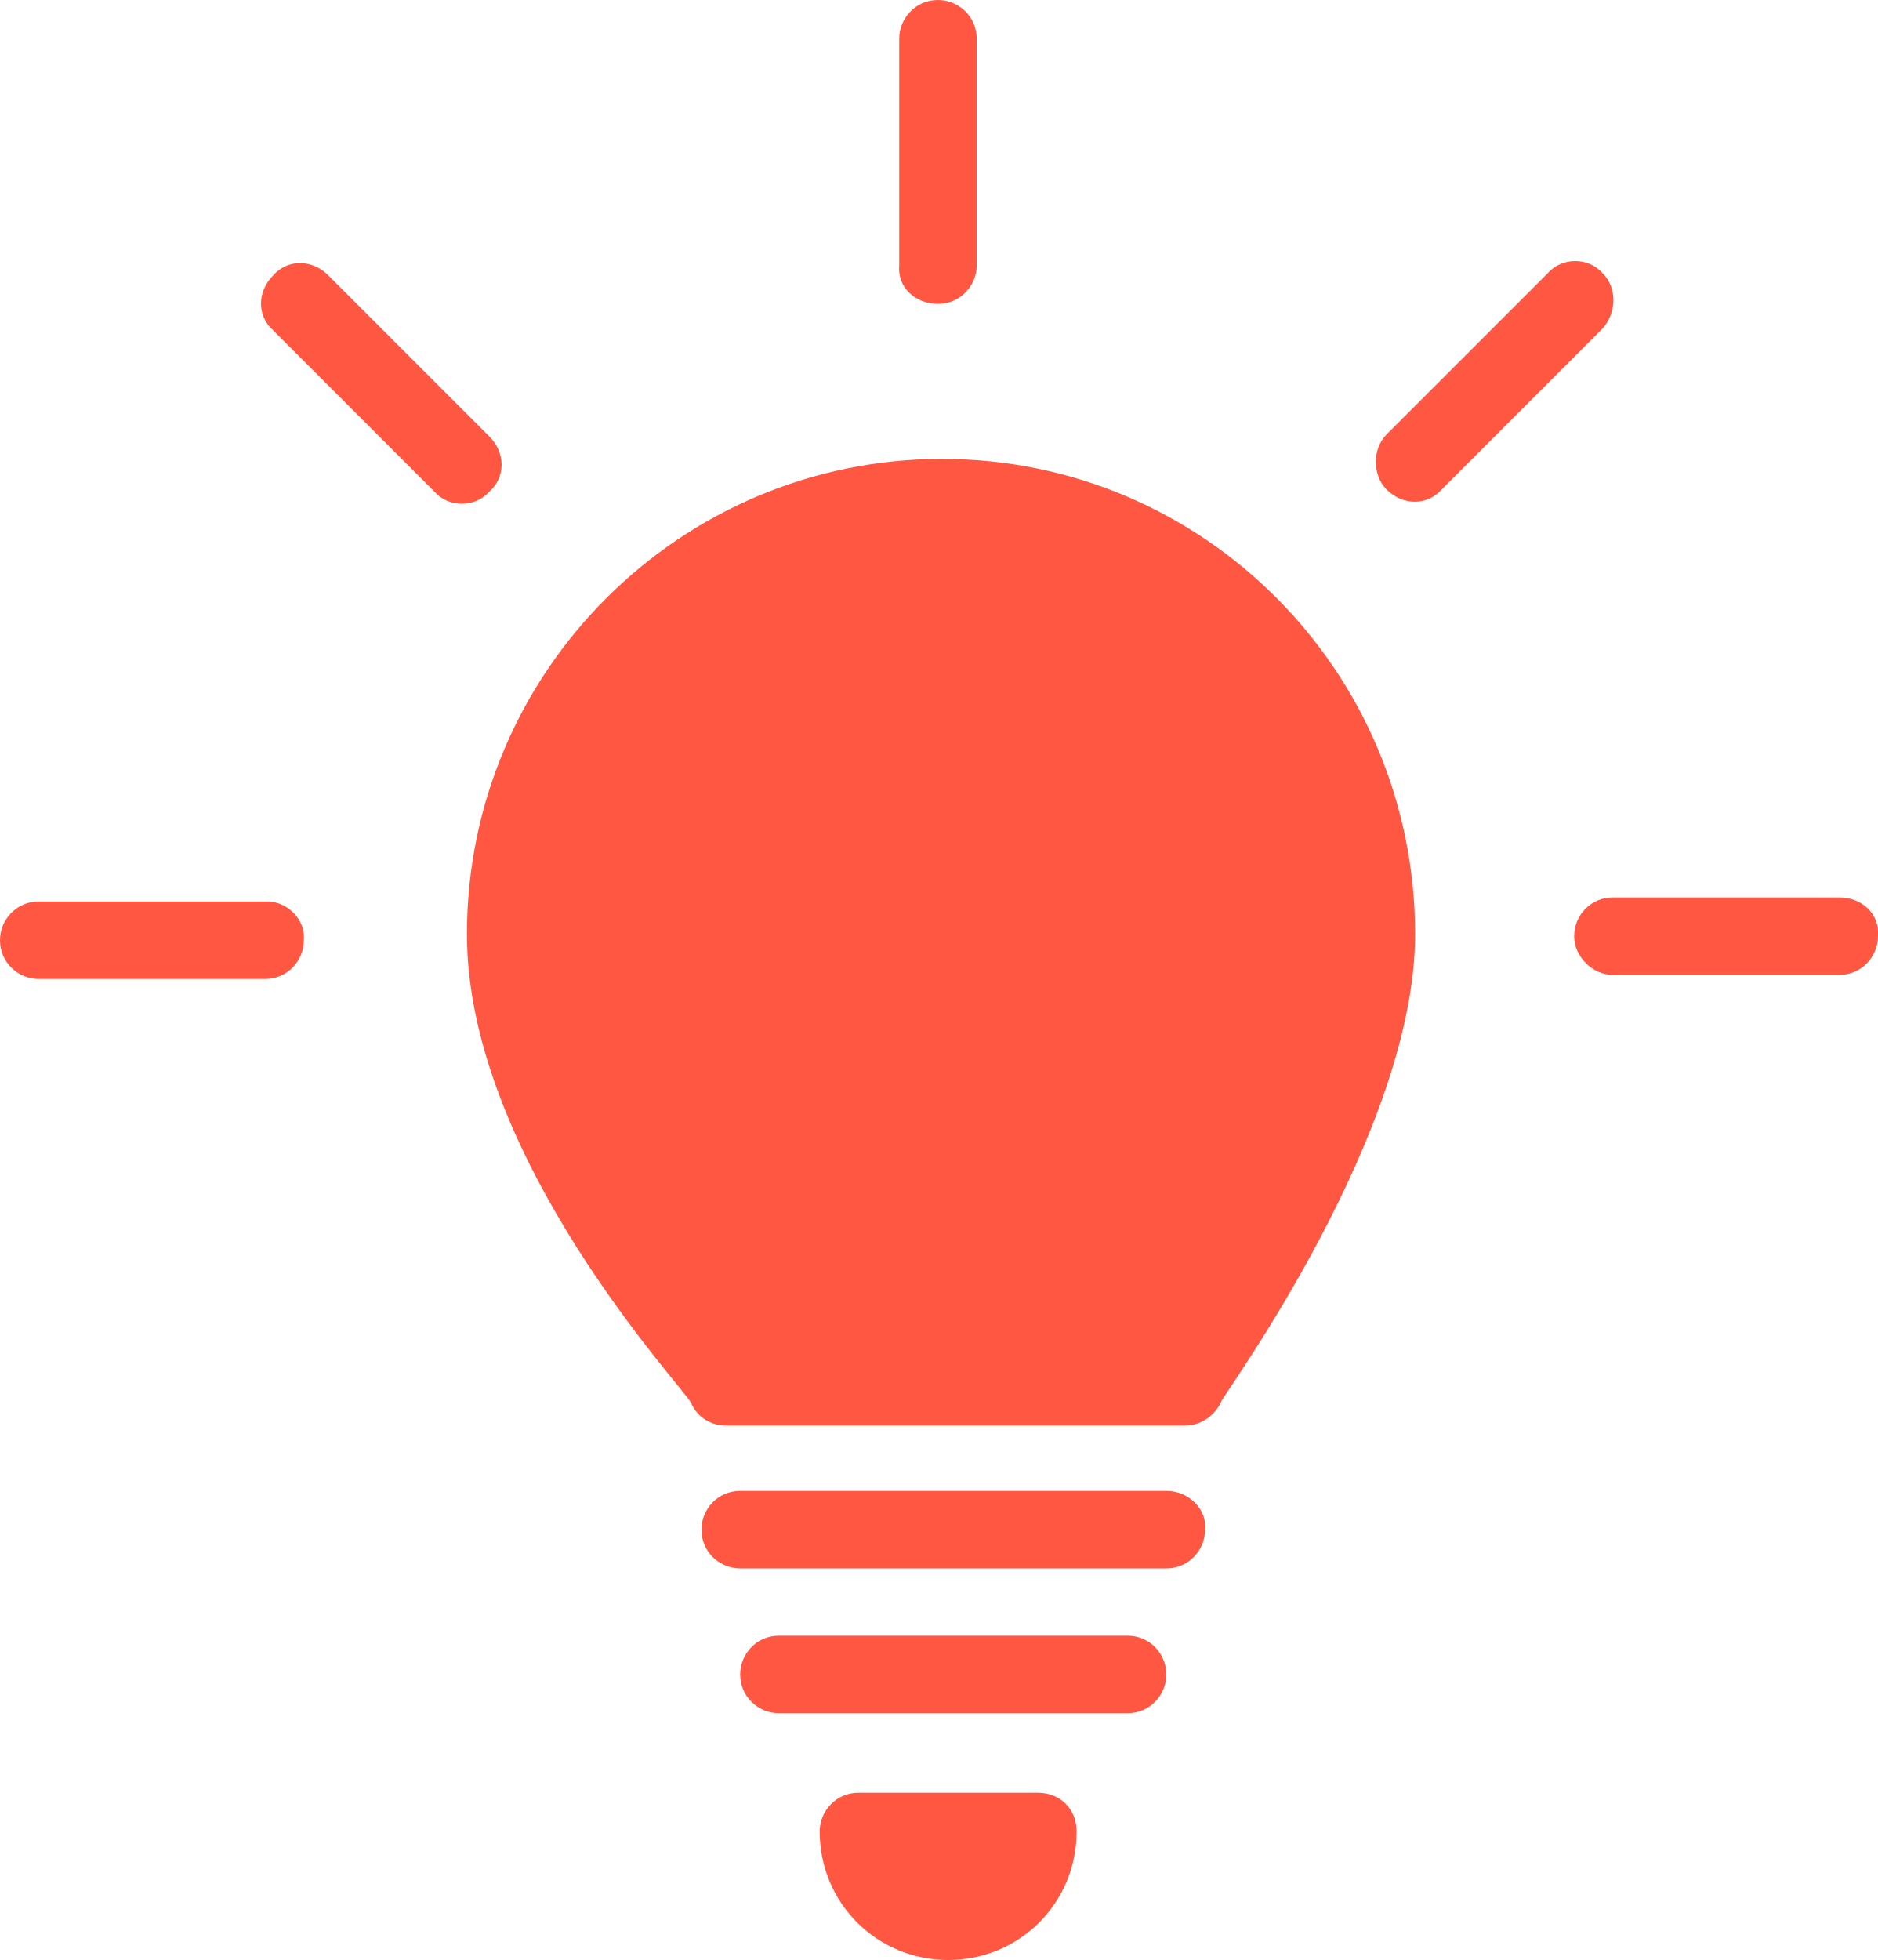
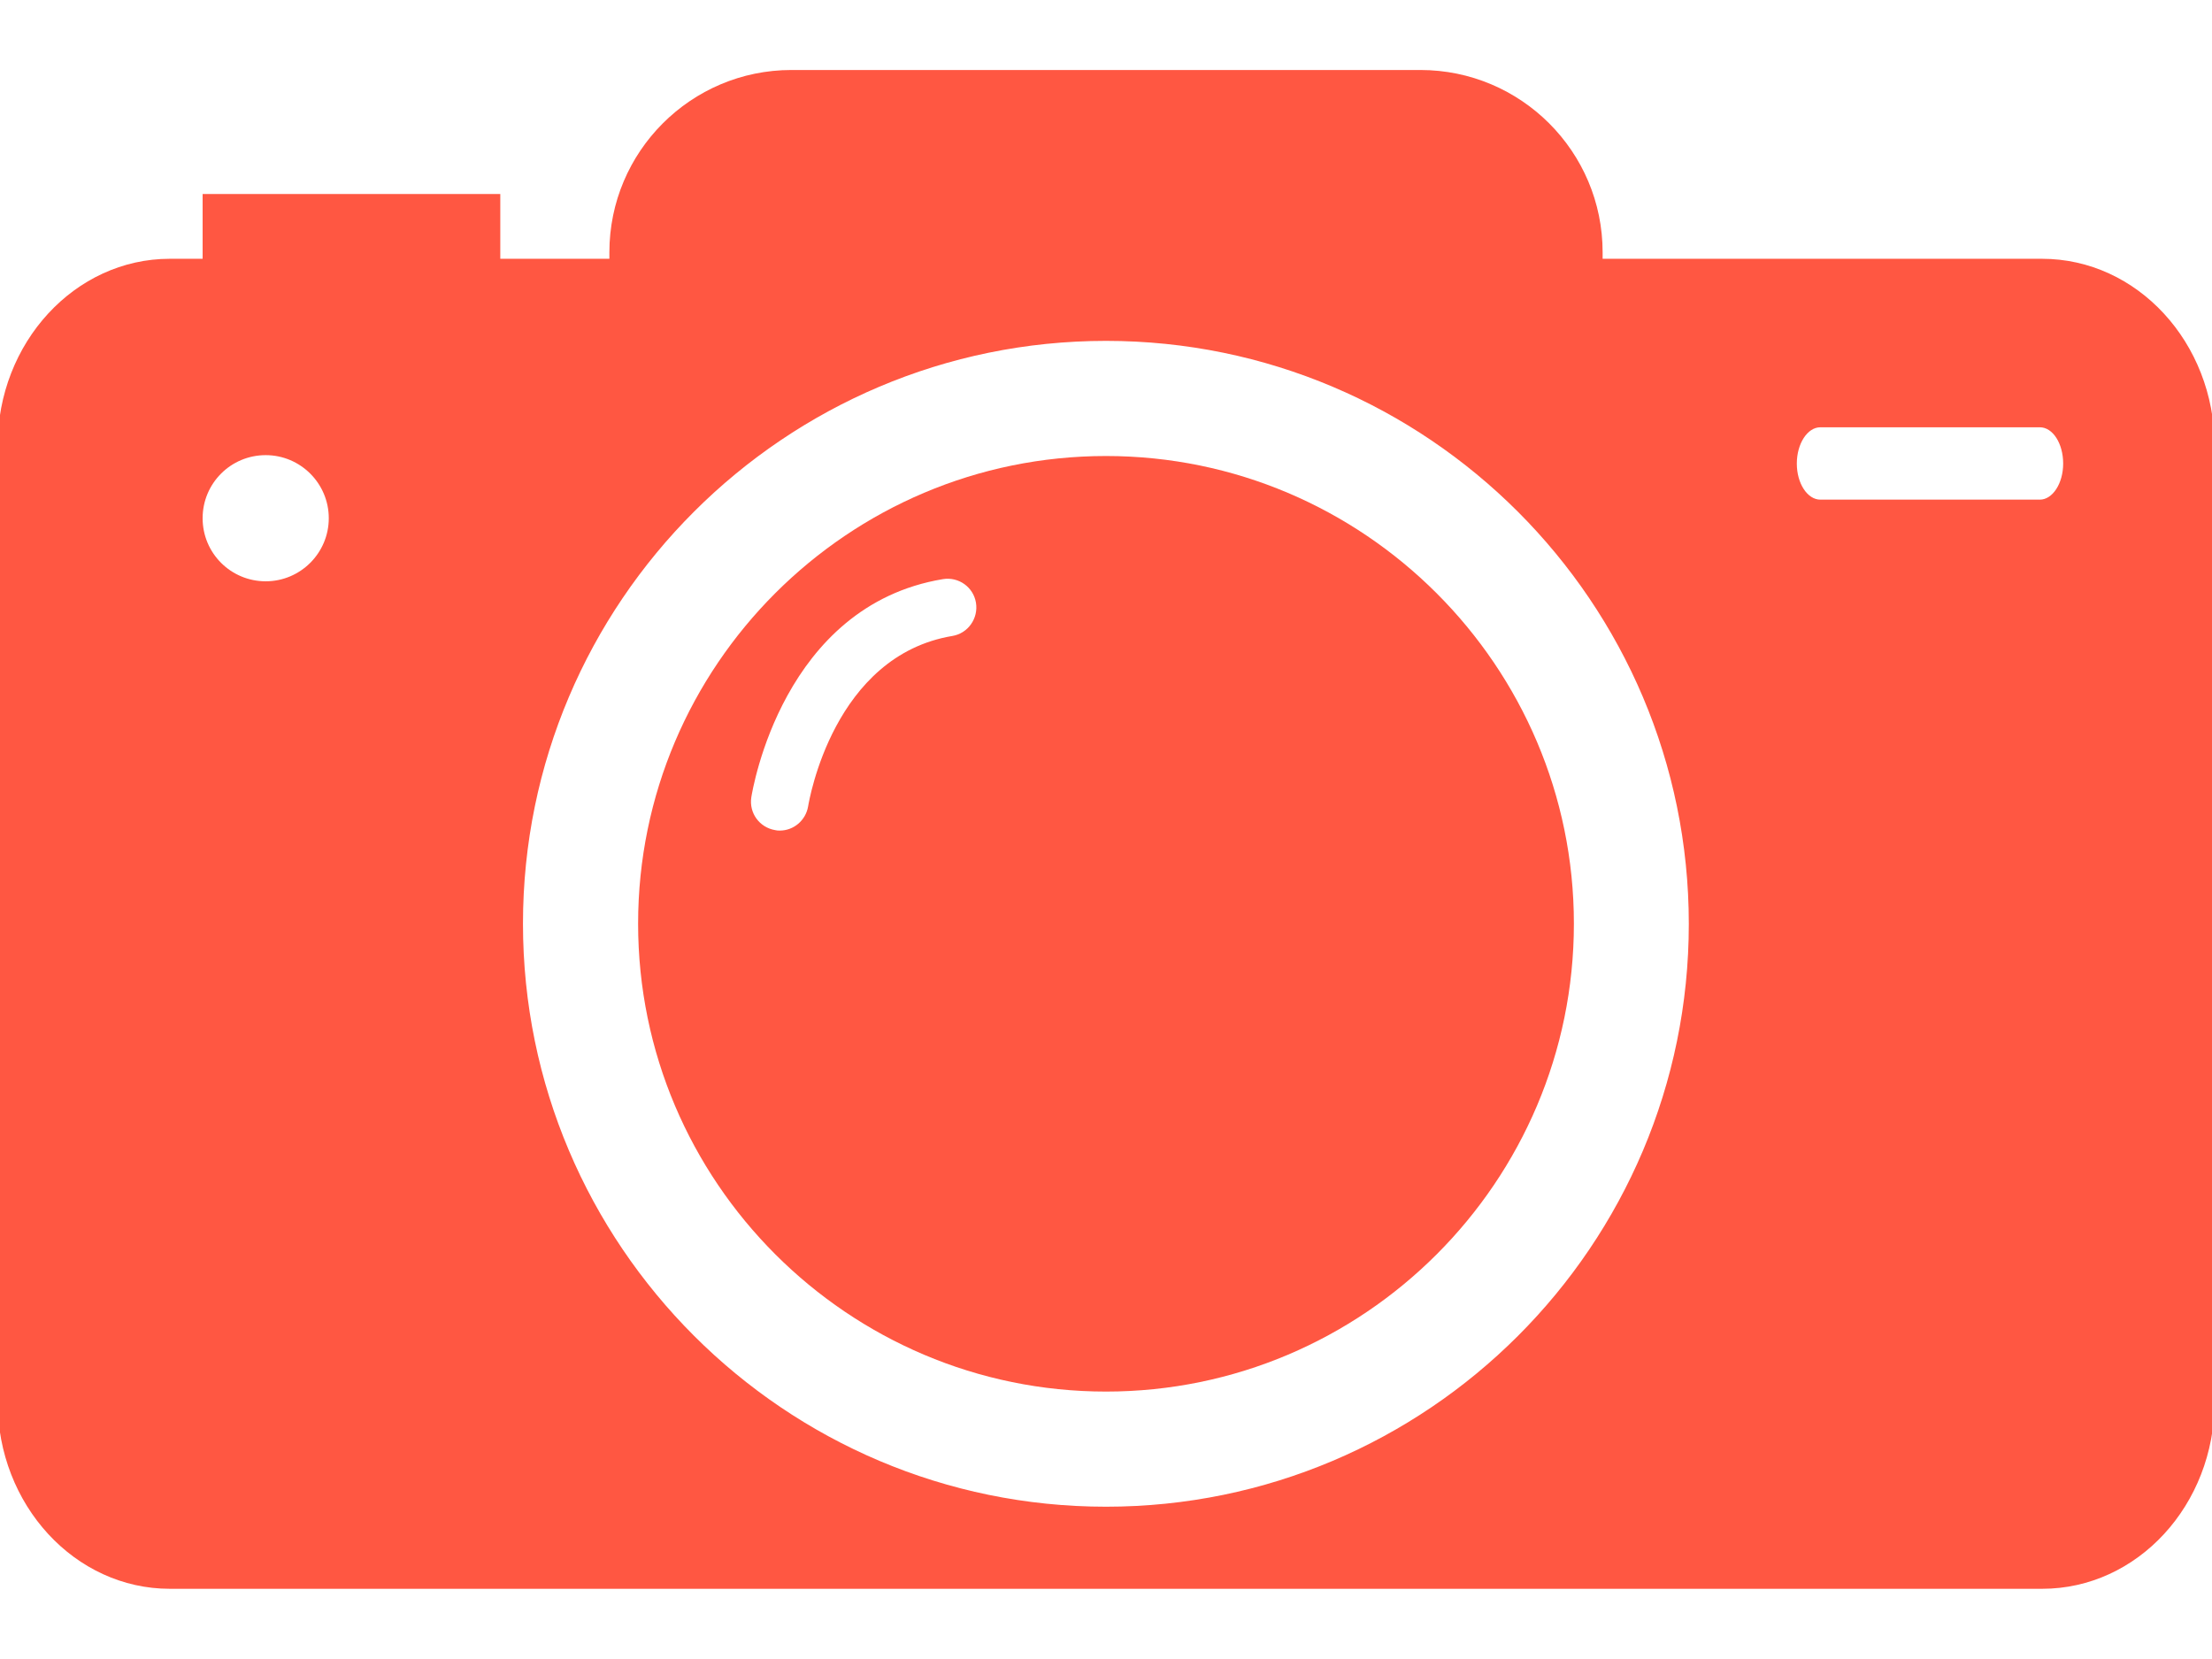
- <svg xmlns="http://www.w3.org/2000/svg" version="1.1" id="Calque_1" x="0px" y="0px" viewBox="3.5 2.3 92.1 96.1" enable-background="new 3.5 2.3 92.1 96.1" xml:space="preserve">
-   <path fill="#FF5742" d="M49.7,24.8c-12.8,0-23.3,10.4-23.3,23.3c0,11,10.7,22.3,11,23c0.3,0.7,1,1.1,1.7,1.1h22.5  c0.8,0,1.5-0.5,1.8-1.2c0.3-0.6,9.5-13.2,9.5-22.9C72.9,35.2,62.5,24.8,49.7,24.8z" />
-   <path fill="#FF5742" d="M60.7,75.4H39.8c-1.1,0-1.9,0.9-1.9,1.9c0,1.1,0.9,1.9,1.9,1.9h20.9c1.1,0,1.9-0.9,1.9-1.9  C62.7,76.3,61.8,75.4,60.7,75.4z" />
-   <path fill="#FF5742" d="M58.8,82.5H41.7c-1.1,0-1.9,0.9-1.9,1.9c0,1.1,0.9,1.9,1.9,1.9h17.1c1.1,0,1.9-0.9,1.9-1.9  C60.7,83.4,59.9,82.5,58.8,82.5z" />
-   <path fill="#FF5742" d="M54.4,90.2h-8.8c-1.1,0-1.9,0.9-1.9,1.9c0,3.5,2.8,6.3,6.3,6.3s6.3-2.8,6.3-6.3C56.3,91,55.5,90.2,54.4,90.2  z" />
-   <path fill="#FF5742" d="M16.6,46.5H5.4c-1.1,0-1.9,0.9-1.9,1.9c0,1.1,0.9,1.9,1.9,1.9h11.1c1.1,0,1.9-0.9,1.9-1.9  C18.5,47.4,17.6,46.5,16.6,46.5z" />
-   <path fill="#FF5742" d="M27.5,23.7l-7.9-7.9c-0.8-0.8-2-0.8-2.7,0c-0.8,0.8-0.8,2,0,2.7l7.9,7.9c0.7,0.8,2,0.8,2.7,0  C28.3,25.7,28.3,24.5,27.5,23.7z" />
-   <path fill="#FF5742" d="M49.5,17.2c1.1,0,1.9-0.9,1.9-1.9V4.2c0-1.1-0.9-1.9-1.9-1.9c-1.1,0-1.9,0.9-1.9,1.9v11.1  C47.5,16.4,48.4,17.2,49.5,17.2z" />
-   <path fill="#FF5742" d="M82.1,15.7c-0.7-0.8-2-0.8-2.7,0l-7.9,7.9c-0.7,0.7-0.7,2,0,2.7c0.8,0.8,2,0.8,2.7,0l7.9-7.9  C82.8,17.6,82.8,16.4,82.1,15.7z" />
-   <path fill="#FF5742" d="M93.7,46.3H82.6c-1.1,0-1.9,0.9-1.9,1.9s0.9,1.9,1.9,1.9h11.1c1.1,0,1.9-0.9,1.9-1.9  C95.7,47.1,94.8,46.3,93.7,46.3z" />
+ <svg xmlns="http://www.w3.org/2000/svg" version="1.1" id="Calque_1" x="0px" y="0px" viewBox="0 0 1024 768" enable-background="new 0 0 1024 768" xml:space="preserve">
  <g id="Your_Icon">
</g>
+   <g>
+     <path fill="#FF5742" d="M945.3,119.8H741.9v-3c0-46.6-37.8-84.4-84.4-84.4H366.4c-46.5,0-84.3,37.8-84.3,84.4v3h-50.5v-30H93.8v30   H78.6c-43.9,0-79.7,38.8-79.7,86.6v442.4c0,47.9,35.8,86.7,79.7,86.7h866.8c44,0,79.8-38.7,79.8-86.7V206.4   C1025.1,158.6,989.4,119.8,945.3,119.8z M123,269.1c-16.1,0-29.2-13-29.2-29.2c0-16.1,13-29.2,29.2-29.2   c16.1,0,29.2,13.1,29.2,29.2C152.2,256,139.1,269.1,123,269.1z M512,697.5c-148.8,0-269.9-121.1-269.9-269.9S363.2,157.8,512,157.8   c148.8,0,269.8,121,269.8,269.9S660.8,697.5,512,697.5z M944.3,231.3H842.7c-6,0-10.9-7.5-10.9-16.7s4.9-16.8,10.9-16.8h101.6   c6,0,10.8,7.5,10.8,16.8C955.1,223.8,950.2,231.3,944.3,231.3z" />
+     <path fill="#FF5742" d="M512,211.1c-119.4,0-216.6,97.1-216.6,216.5c0,119.4,97.2,216.6,216.6,216.6   c119.4,0,216.6-97.2,216.6-216.6C728.6,308.3,631.3,211.1,512,211.1z M440.9,294.4c-55,9.2-66.3,76-66.8,78.9   c-1.1,6.5-6.7,11.2-13.1,11.2c-0.7,0-1.4,0-2.1-0.2c-7.3-1.2-12.2-7.9-11.1-15.2c0.6-3.6,14.6-88.7,88.7-101   c7.3-1.2,14.1,3.7,15.3,10.9C453,286.3,448.1,293.2,440.9,294.4z" />
+   </g>
</svg>
